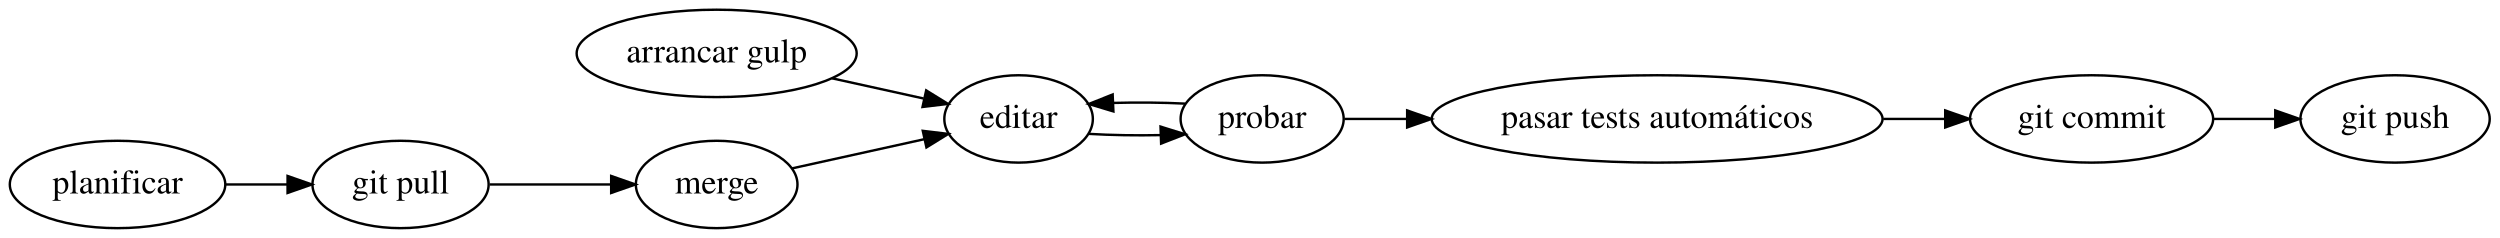
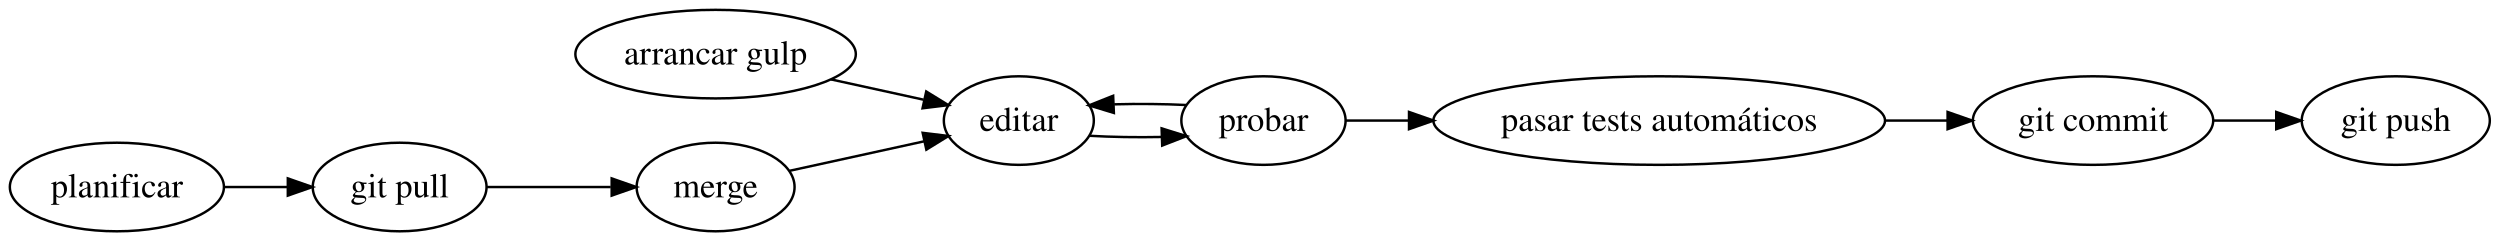
- <svg xmlns="http://www.w3.org/2000/svg" width="1030pt" height="98pt" viewBox="0.00 0.00 1029.53 98.00">
+ <svg xmlns="http://www.w3.org/2000/svg" width="1016pt" height="98pt" viewBox="0.00 0.00 1016.02 98.00">
  <g id="graph0" class="graph" transform="scale(1 1) rotate(0) translate(4 94)">
    <g id="node1" class="node">
-       <ellipse fill="none" stroke="black" cx="160.789" cy="-18" rx="36.294" ry="18" />
-       <text text-anchor="middle" x="160.789" y="-14.3" font-family="Times,serif" font-size="14.00">git pull</text>
+       <ellipse fill="none" stroke="#000000" cx="158.417" cy="-18" rx="35.322" ry="18" />
+       <text text-anchor="middle" x="158.417" y="-13.8" font-family="Times,serif" font-size="14.00" fill="#000000">git pull</text>
    </g>
    <g id="node2" class="node">
-       <ellipse fill="none" stroke="black" cx="291.031" cy="-18" rx="33.295" ry="18" />
-       <text text-anchor="middle" x="291.031" y="-14.3" font-family="Times,serif" font-size="14.00">merge</text>
+       <ellipse fill="none" stroke="#000000" cx="286.825" cy="-18" rx="32.094" ry="18" />
+       <text text-anchor="middle" x="286.825" y="-13.8" font-family="Times,serif" font-size="14.00" fill="#000000">merge</text>
    </g>
    <g id="edge2" class="edge">
-       <path fill="none" stroke="black" d="M197.511,-18C212.953,-18 231.149,-18 247.3,-18" />
-       <polygon fill="black" stroke="black" points="247.569,-21.5 257.569,-18 247.569,-14.5 247.569,-21.5" />
+       <path fill="none" stroke="#000000" d="M193.845,-18C209.434,-18 227.877,-18 244.21,-18" />
+       <polygon fill="#000000" stroke="#000000" points="244.588,-21.5 254.588,-18 244.588,-14.5 244.588,-21.5" />
    </g>
    <g id="node8" class="node">
-       <ellipse fill="none" stroke="black" cx="415.423" cy="-45" rx="30.595" ry="18" />
-       <text text-anchor="middle" x="415.423" y="-41.3" font-family="Times,serif" font-size="14.00">editar</text>
+       <ellipse fill="none" stroke="#000000" cx="410.06" cy="-45" rx="30.477" ry="18" />
+       <text text-anchor="middle" x="410.06" y="-40.8" font-family="Times,serif" font-size="14.00" fill="#000000">editar</text>
    </g>
    <g id="edge3" class="edge">
-       <path fill="none" stroke="black" d="M321.971,-24.605C338.417,-28.233 358.98,-32.769 376.535,-36.642" />
-       <polygon fill="black" stroke="black" points="375.95,-40.097 386.469,-38.833 377.458,-33.261 375.95,-40.097" />
+       <path fill="none" stroke="#000000" d="M316.971,-24.605C333.412,-28.207 353.938,-32.704 371.529,-36.558" />
+       <polygon fill="#000000" stroke="#000000" points="370.977,-40.02 381.494,-38.742 372.475,-33.182 370.977,-40.02" />
    </g>
    <g id="node3" class="node">
-       <ellipse fill="none" stroke="black" cx="857.493" cy="-45" rx="50.091" ry="18" />
-       <text text-anchor="middle" x="857.493" y="-41.3" font-family="Times,serif" font-size="14.00">git commit</text>
+       <ellipse fill="none" stroke="#000000" cx="846.626" cy="-45" rx="48.844" ry="18" />
+       <text text-anchor="middle" x="846.626" y="-40.8" font-family="Times,serif" font-size="14.00" fill="#000000">git commit</text>
    </g>
    <g id="node4" class="node">
-       <ellipse fill="none" stroke="black" cx="982.535" cy="-45" rx="38.993" ry="18" />
-       <text text-anchor="middle" x="982.535" y="-41.3" font-family="Times,serif" font-size="14.00">git push</text>
+       <ellipse fill="none" stroke="#000000" cx="969.658" cy="-45" rx="38.221" ry="18" />
+       <text text-anchor="middle" x="969.658" y="-40.8" font-family="Times,serif" font-size="14.00" fill="#000000">git push</text>
    </g>
    <g id="edge8" class="edge">
-       <path fill="none" stroke="black" d="M907.83,-45C916.104,-45 924.684,-45 932.938,-45" />
-       <polygon fill="black" stroke="black" points="933.173,-48.5 943.173,-45 933.173,-41.5 933.173,-48.5" />
+       <path fill="none" stroke="#000000" d="M895.605,-45C903.989,-45 912.699,-45 921.073,-45" />
+       <polygon fill="#000000" stroke="#000000" points="921.078,-48.5 931.078,-45 921.077,-41.5 921.078,-48.5" />
    </g>
    <g id="node5" class="node">
-       <ellipse fill="none" stroke="black" cx="291.031" cy="-72" rx="57.69" ry="18" />
-       <text text-anchor="middle" x="291.031" y="-68.3" font-family="Times,serif" font-size="14.00">arrancar gulp</text>
+       <ellipse fill="none" stroke="#000000" cx="286.825" cy="-72" rx="56.994" ry="18" />
+       <text text-anchor="middle" x="286.825" y="-67.8" font-family="Times,serif" font-size="14.00" fill="#000000">arrancar gulp</text>
    </g>
    <g id="edge9" class="edge">
-       <path fill="none" stroke="black" d="M338.651,-61.715C351.086,-58.972 364.374,-56.041 376.294,-53.411" />
-       <polygon fill="black" stroke="black" points="377.35,-56.763 386.361,-51.19 375.842,-49.927 377.35,-56.763" />
+       <path fill="none" stroke="#000000" d="M333.766,-61.715C346.182,-58.995 359.442,-56.09 371.366,-53.478" />
+       <polygon fill="#000000" stroke="#000000" points="372.427,-56.828 381.446,-51.269 370.928,-49.99 372.427,-56.828" />
    </g>
    <g id="node6" class="node">
-       <ellipse fill="none" stroke="black" cx="678.506" cy="-45" rx="92.883" ry="18" />
-       <text text-anchor="middle" x="678.506" y="-41.3" font-family="Times,serif" font-size="14.00">pasar tests automáticos</text>
+       <ellipse fill="none" stroke="#000000" cx="670.313" cy="-45" rx="91.782" ry="18" />
+       <text text-anchor="middle" x="670.313" y="-40.8" font-family="Times,serif" font-size="14.00" fill="#000000">pasar tests automáticos</text>
    </g>
    <g id="edge7" class="edge">
-       <path fill="none" stroke="black" d="M771.628,-45C780.251,-45 788.827,-45 797.029,-45" />
-       <polygon fill="black" stroke="black" points="797.194,-48.5 807.194,-45 797.194,-41.5 797.194,-48.5" />
+       <path fill="none" stroke="#000000" d="M762.084,-45C770.674,-45 779.217,-45 787.389,-45" />
+       <polygon fill="#000000" stroke="#000000" points="787.514,-48.5 797.514,-45 787.514,-41.5 787.514,-48.5" />
    </g>
    <g id="node7" class="node">
-       <ellipse fill="none" stroke="black" cx="44.196" cy="-18" rx="44.393" ry="18" />
-       <text text-anchor="middle" x="44.196" y="-14.3" font-family="Times,serif" font-size="14.00">planificar</text>
+       <ellipse fill="none" stroke="#000000" cx="43.503" cy="-18" rx="43.506" ry="18" />
+       <text text-anchor="middle" x="43.503" y="-13.8" font-family="Times,serif" font-size="14.00" fill="#000000">planificar</text>
    </g>
    <g id="edge1" class="edge">
-       <path fill="none" stroke="black" d="M88.519,-18C96.9,-18 105.706,-18 114.158,-18" />
-       <polygon fill="black" stroke="black" points="114.24,-21.5 124.24,-18 114.24,-14.5 114.24,-21.5" />
+       <path fill="none" stroke="#000000" d="M87.275,-18C95.662,-18 104.462,-18 112.903,-18" />
+       <polygon fill="#000000" stroke="#000000" points="112.968,-21.5 122.968,-18 112.968,-14.5 112.968,-21.5" />
    </g>
    <g id="node9" class="node">
-       <ellipse fill="none" stroke="black" cx="515.767" cy="-45" rx="33.595" ry="18" />
-       <text text-anchor="middle" x="515.767" y="-41.3" font-family="Times,serif" font-size="14.00">probar</text>
+       <ellipse fill="none" stroke="#000000" cx="509.485" cy="-45" rx="33.375" ry="18" />
+       <text text-anchor="middle" x="509.485" y="-40.8" font-family="Times,serif" font-size="14.00" fill="#000000">probar</text>
    </g>
    <g id="edge4" class="edge">
-       <path fill="none" stroke="black" d="M444.341,-38.845C453.529,-38.297 463.943,-38.128 473.89,-38.336" />
-       <polygon fill="black" stroke="black" points="473.901,-41.839 484.017,-38.69 474.145,-34.843 473.901,-41.839" />
+       <path fill="none" stroke="#000000" d="M438.551,-38.829C447.75,-38.296 458.143,-38.131 468.079,-38.334" />
+       <polygon fill="#000000" stroke="#000000" points="468.087,-41.837 478.201,-38.68 468.326,-34.841 468.087,-41.837" />
    </g>
    <g id="edge6" class="edge">
-       <path fill="none" stroke="black" d="M549.683,-45C557.507,-45 566.266,-45 575.433,-45" />
-       <polygon fill="black" stroke="black" points="575.514,-48.5 585.514,-45 575.514,-41.5 575.514,-48.5" />
+       <path fill="none" stroke="#000000" d="M542.808,-45C550.646,-45 559.405,-45 568.563,-45" />
+       <polygon fill="#000000" stroke="#000000" points="568.631,-48.5 578.631,-45 568.631,-41.5 568.631,-48.5" />
    </g>
    <g id="edge5" class="edge">
-       <path fill="none" stroke="black" d="M484.017,-51.31C474.697,-51.776 464.345,-51.872 454.6,-51.598" />
-       <polygon fill="black" stroke="black" points="454.483,-48.09 444.341,-51.155 454.181,-55.083 454.483,-48.09" />
+       <path fill="none" stroke="#000000" d="M478.201,-51.32C468.879,-51.775 458.549,-51.869 448.811,-51.602" />
+       <polygon fill="#000000" stroke="#000000" points="448.689,-48.094 438.551,-51.171 448.395,-55.088 448.689,-48.094" />
    </g>
  </g>
</svg>
